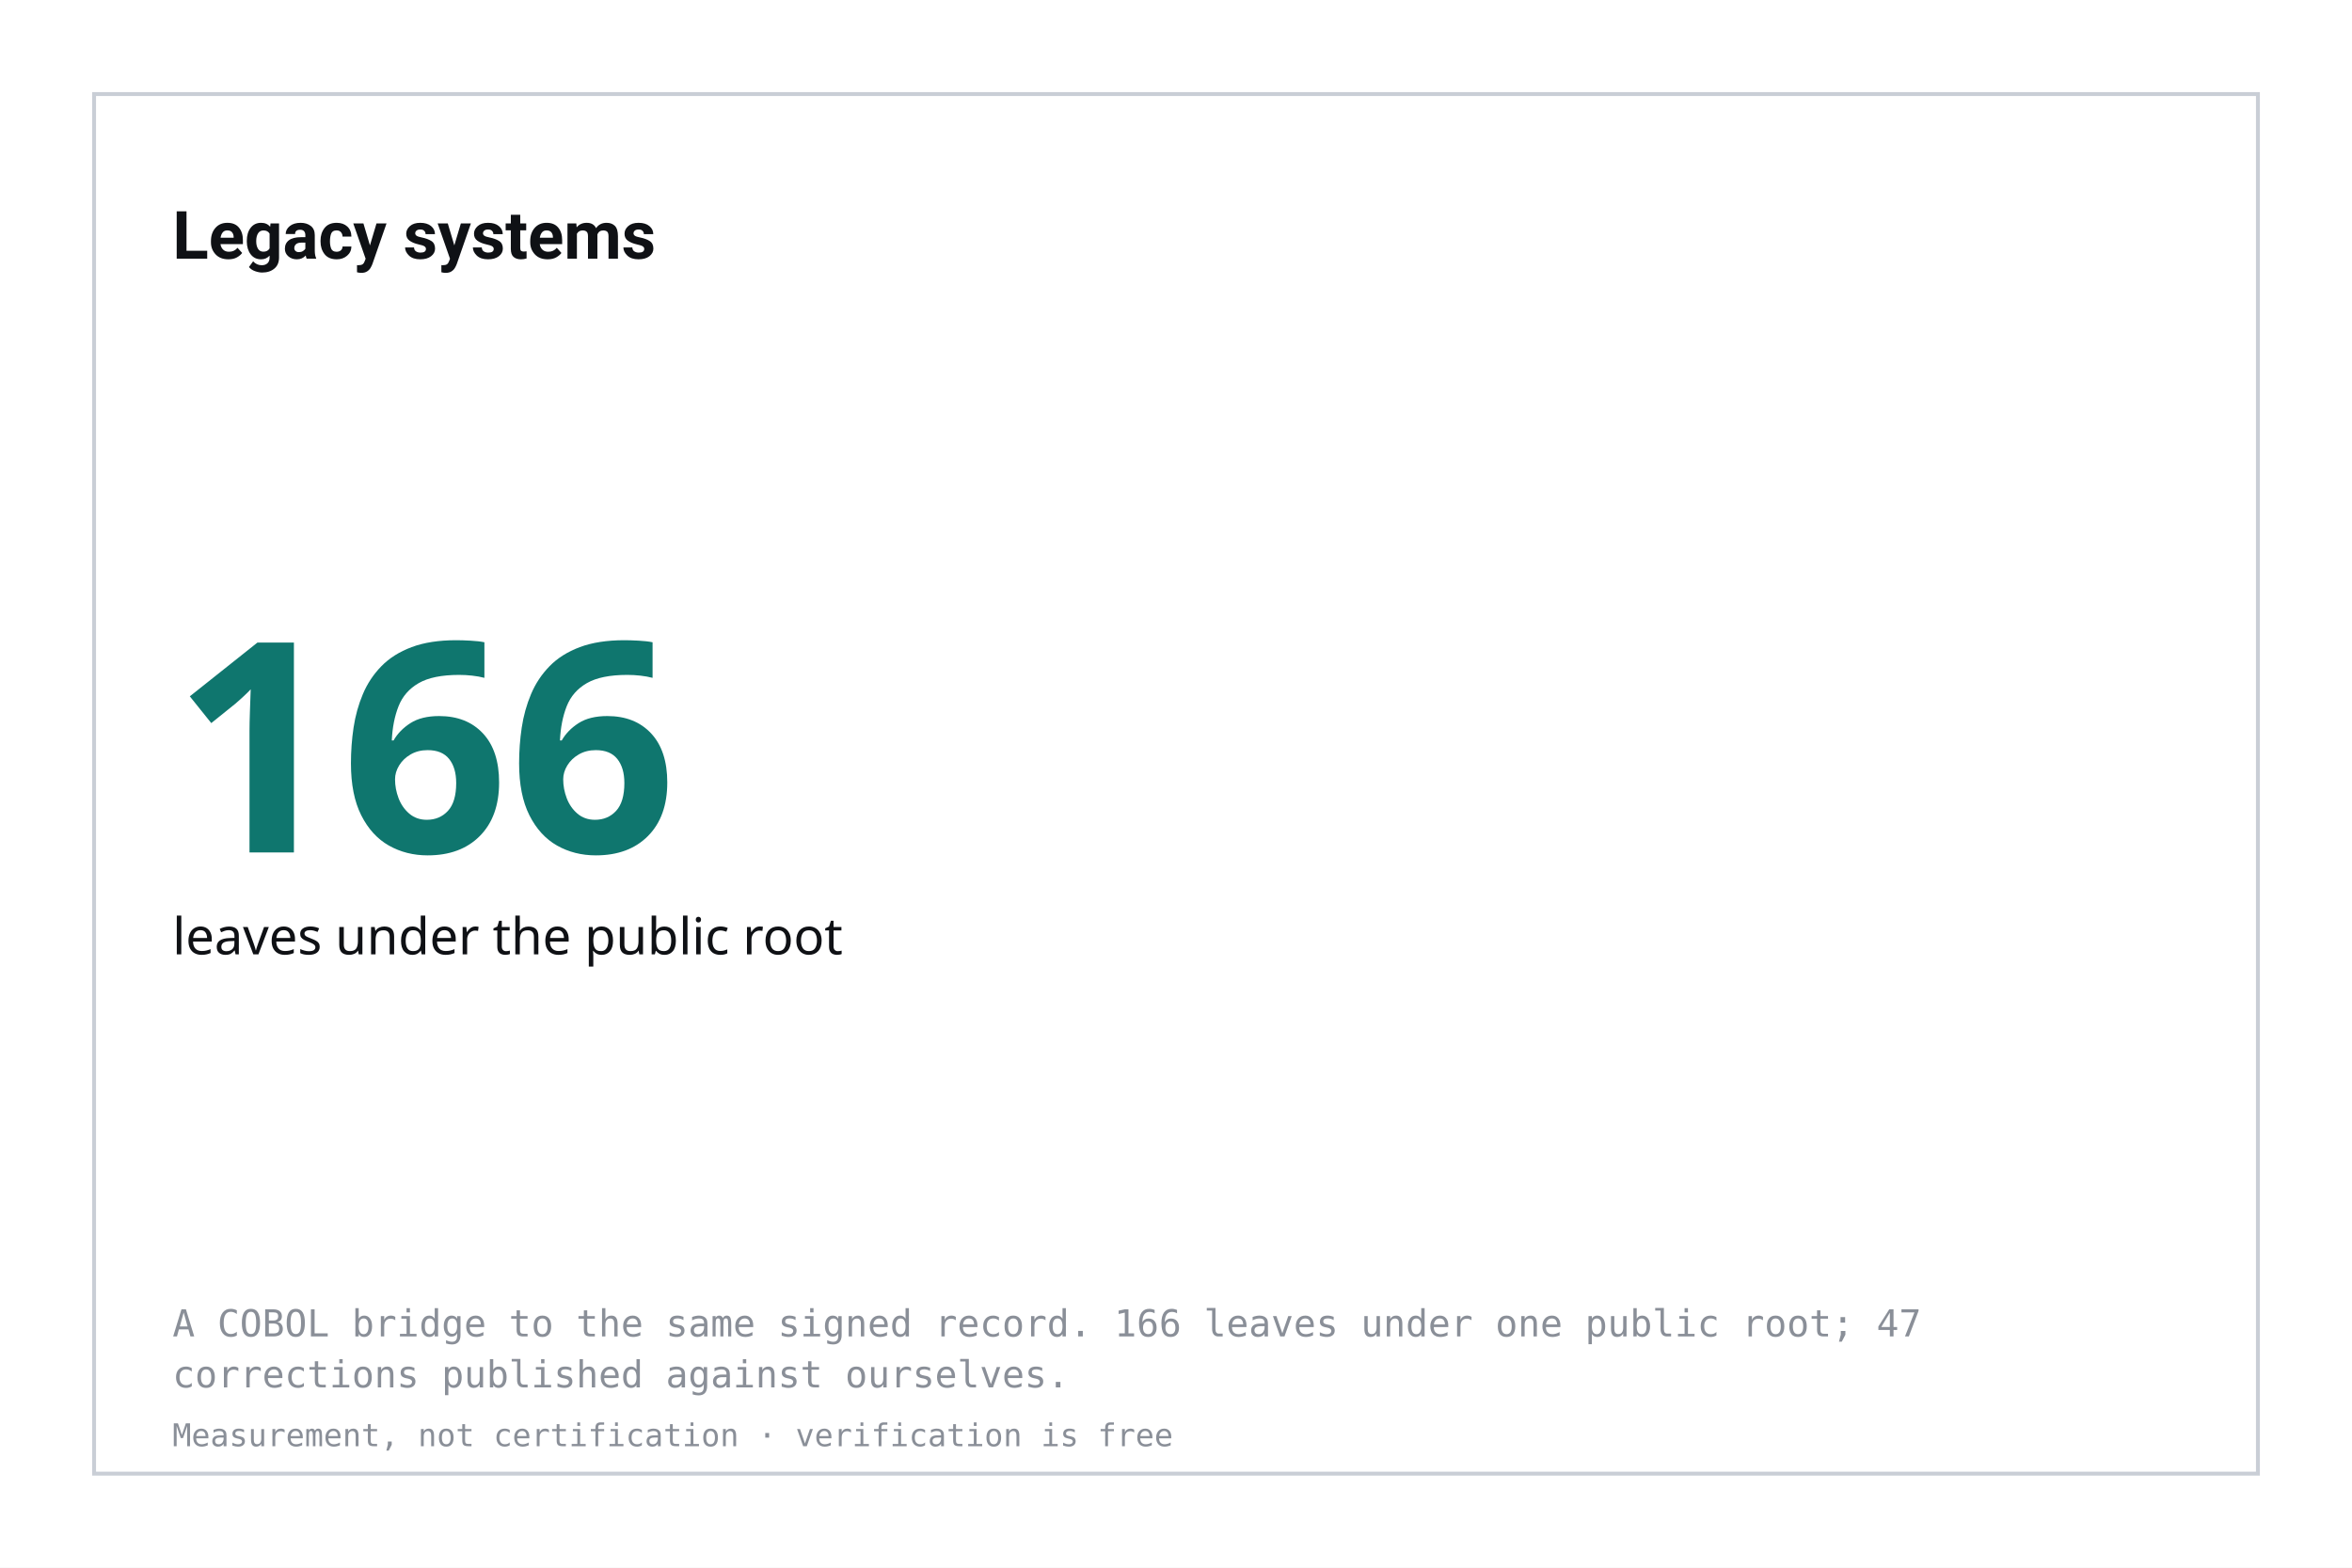
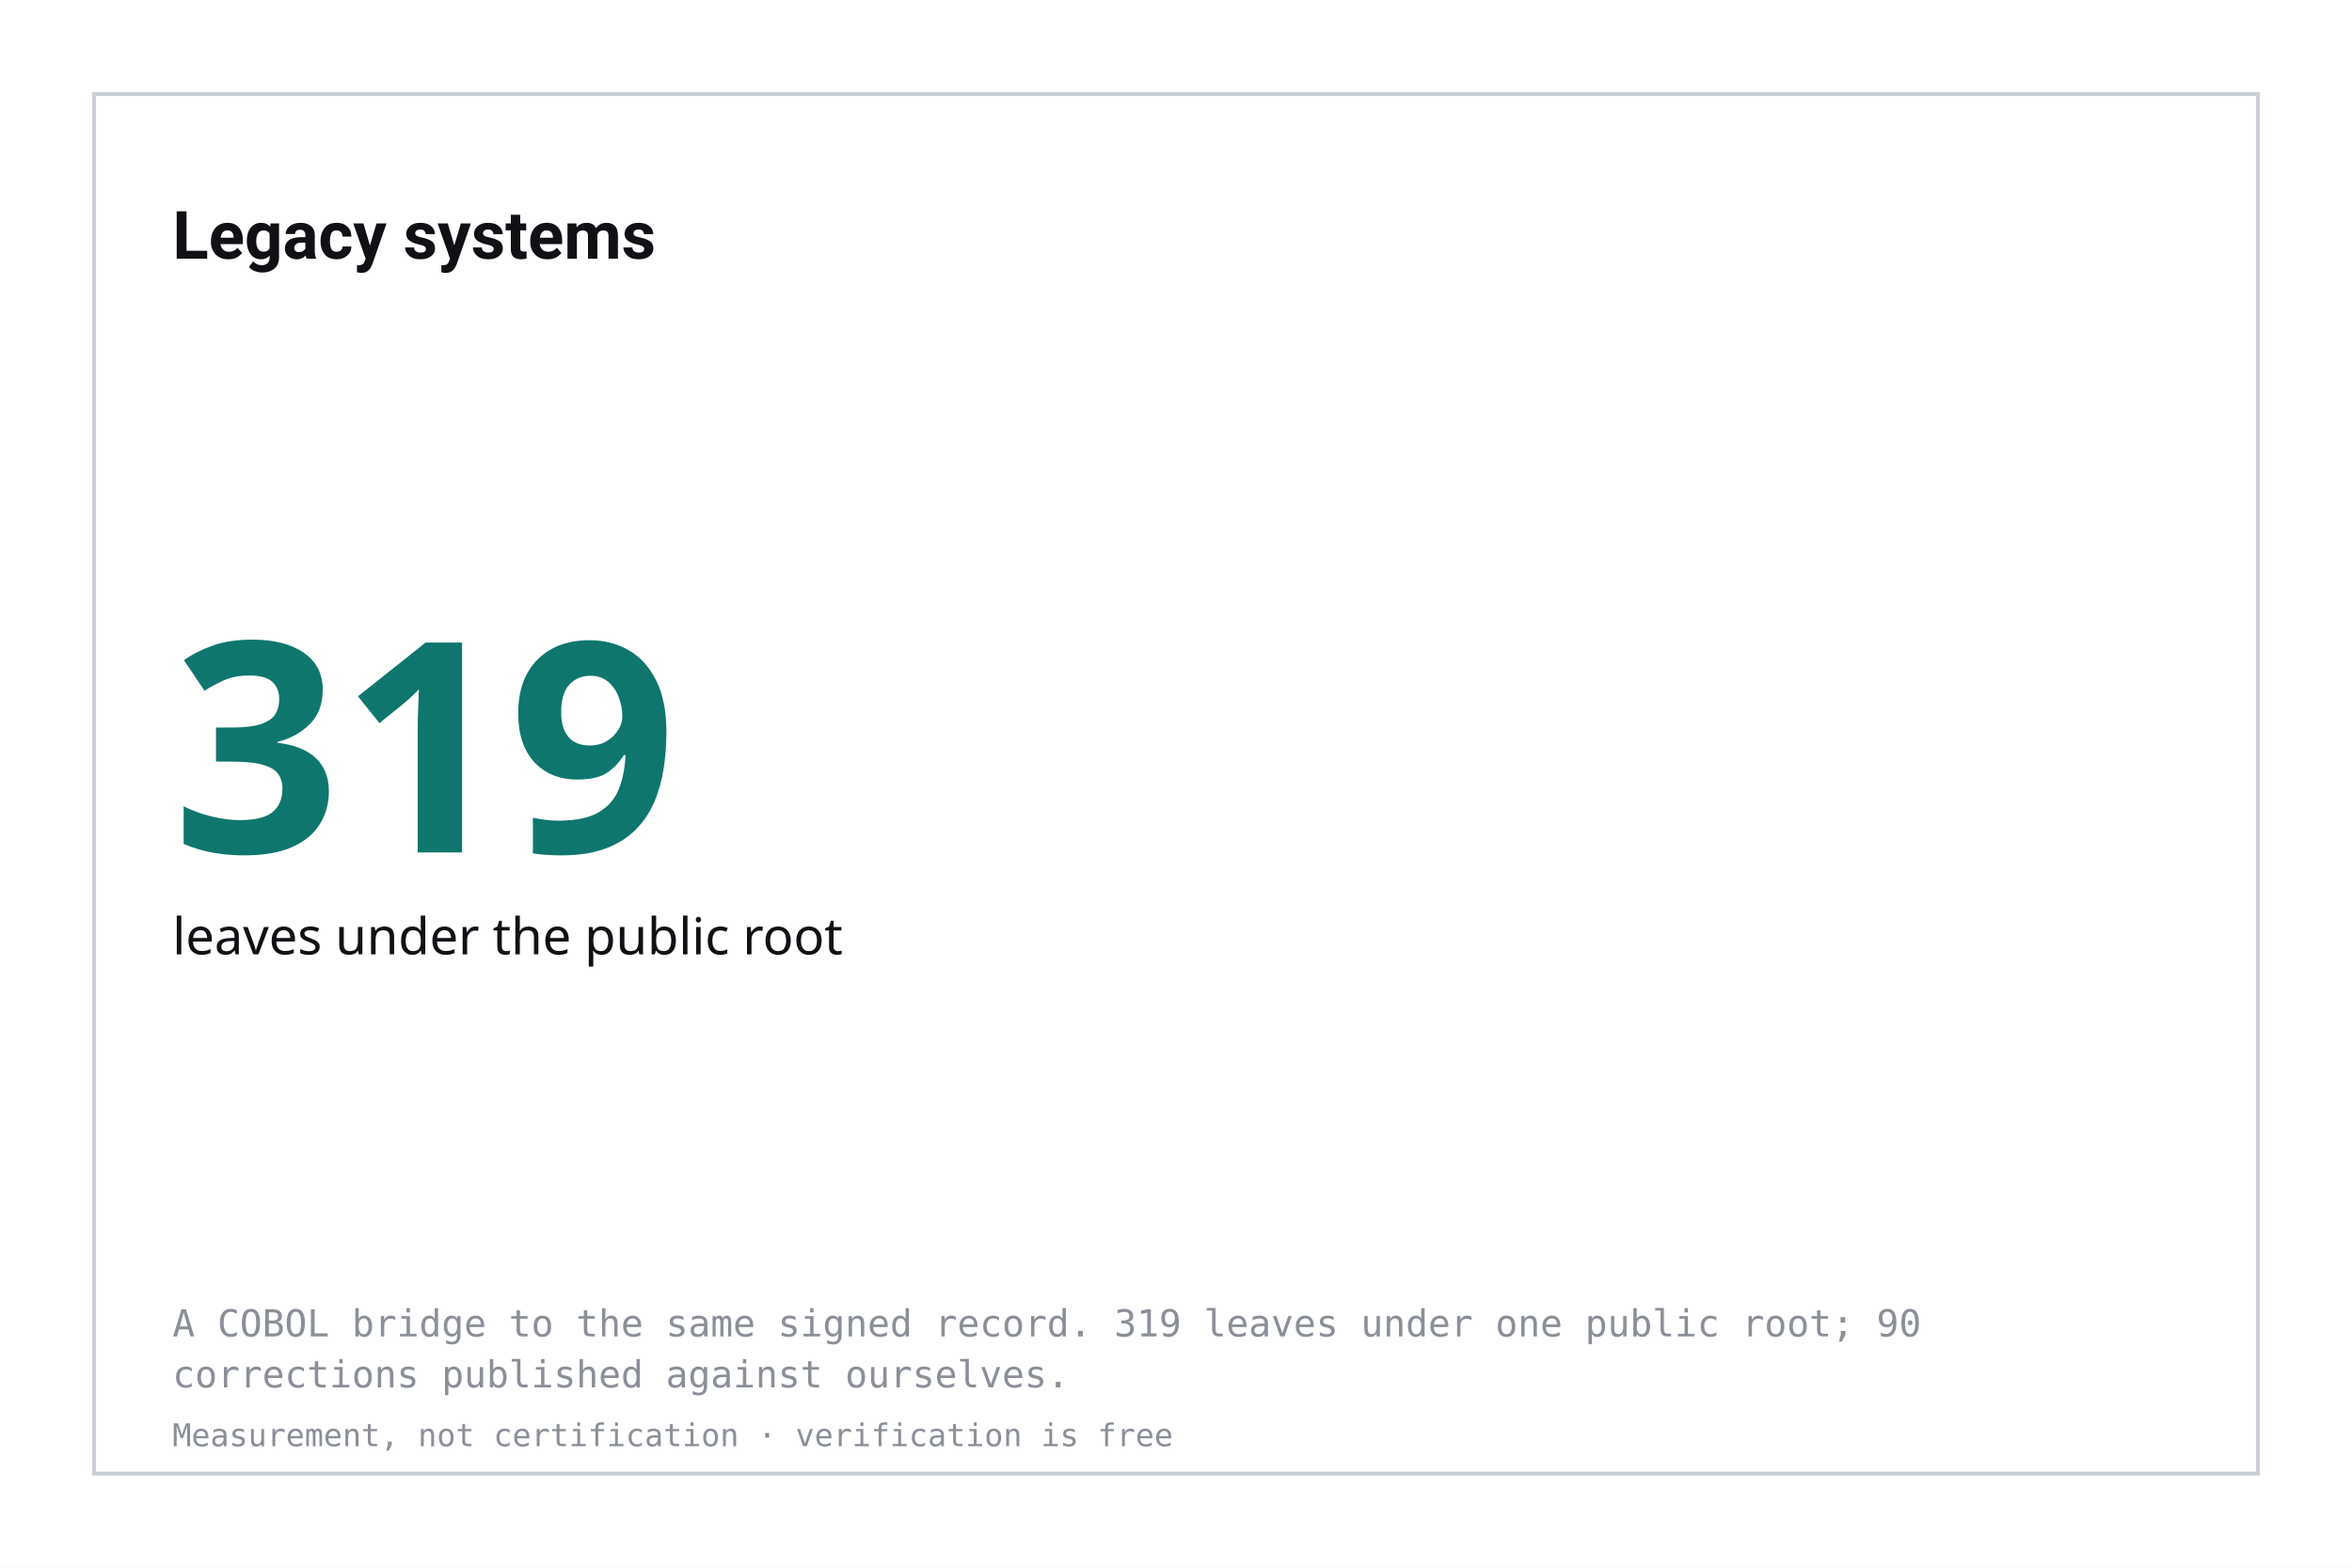
- <svg xmlns="http://www.w3.org/2000/svg" viewBox="0 0 1200 800" width="1200" height="800" role="img" aria-label="A COBOL bridge to the same signed record. 166 leaves under one public root; 47 corrections published against ourselves.">
+ <svg xmlns="http://www.w3.org/2000/svg" viewBox="0 0 1200 800" width="1200" height="800" role="img" aria-label="A COBOL bridge to the same signed record. 319 leaves under one public root; 90 corrections published against ourselves.">
  <rect width="1200" height="800" fill="#ffffff" />
  <rect x="48" y="48" width="1104" height="704" fill="none" stroke="#c9ced6" stroke-width="2" />
  <text x="88" y="132" font-family="ui-sans-serif,system-ui,-apple-system,Segoe UI,Roboto,sans-serif" font-size="34" font-weight="700" fill="#0f1115">Legacy systems</text>
-   <text x="88" y="435" font-family="ui-sans-serif,system-ui,sans-serif" font-size="150" font-weight="800" fill="#0f766e">166</text>
+   <text x="88" y="435" font-family="ui-sans-serif,system-ui,sans-serif" font-size="150" font-weight="800" fill="#0f766e">319</text>
  <text x="88" y="487" font-family="ui-sans-serif,system-ui,sans-serif" font-size="26" fill="#0f1115">leaves under the public root</text>
-   <text x="88" y="682" font-family="ui-monospace,SFMono-Regular,Menlo,monospace" font-size="19" fill="#8a8f98">A COBOL bridge to the same signed record. 166 leaves under one public root; 47</text>
+   <text x="88" y="682" font-family="ui-monospace,SFMono-Regular,Menlo,monospace" font-size="19" fill="#8a8f98">A COBOL bridge to the same signed record. 319 leaves under one public root; 90</text>
  <text x="88" y="708" font-family="ui-monospace,SFMono-Regular,Menlo,monospace" font-size="19" fill="#8a8f98">corrections published against ourselves.</text>
  <text x="88" y="738" font-family="ui-monospace,SFMono-Regular,Menlo,monospace" font-size="16" fill="#8a8f98">Measurement, not certification · verification is free</text>
</svg>
